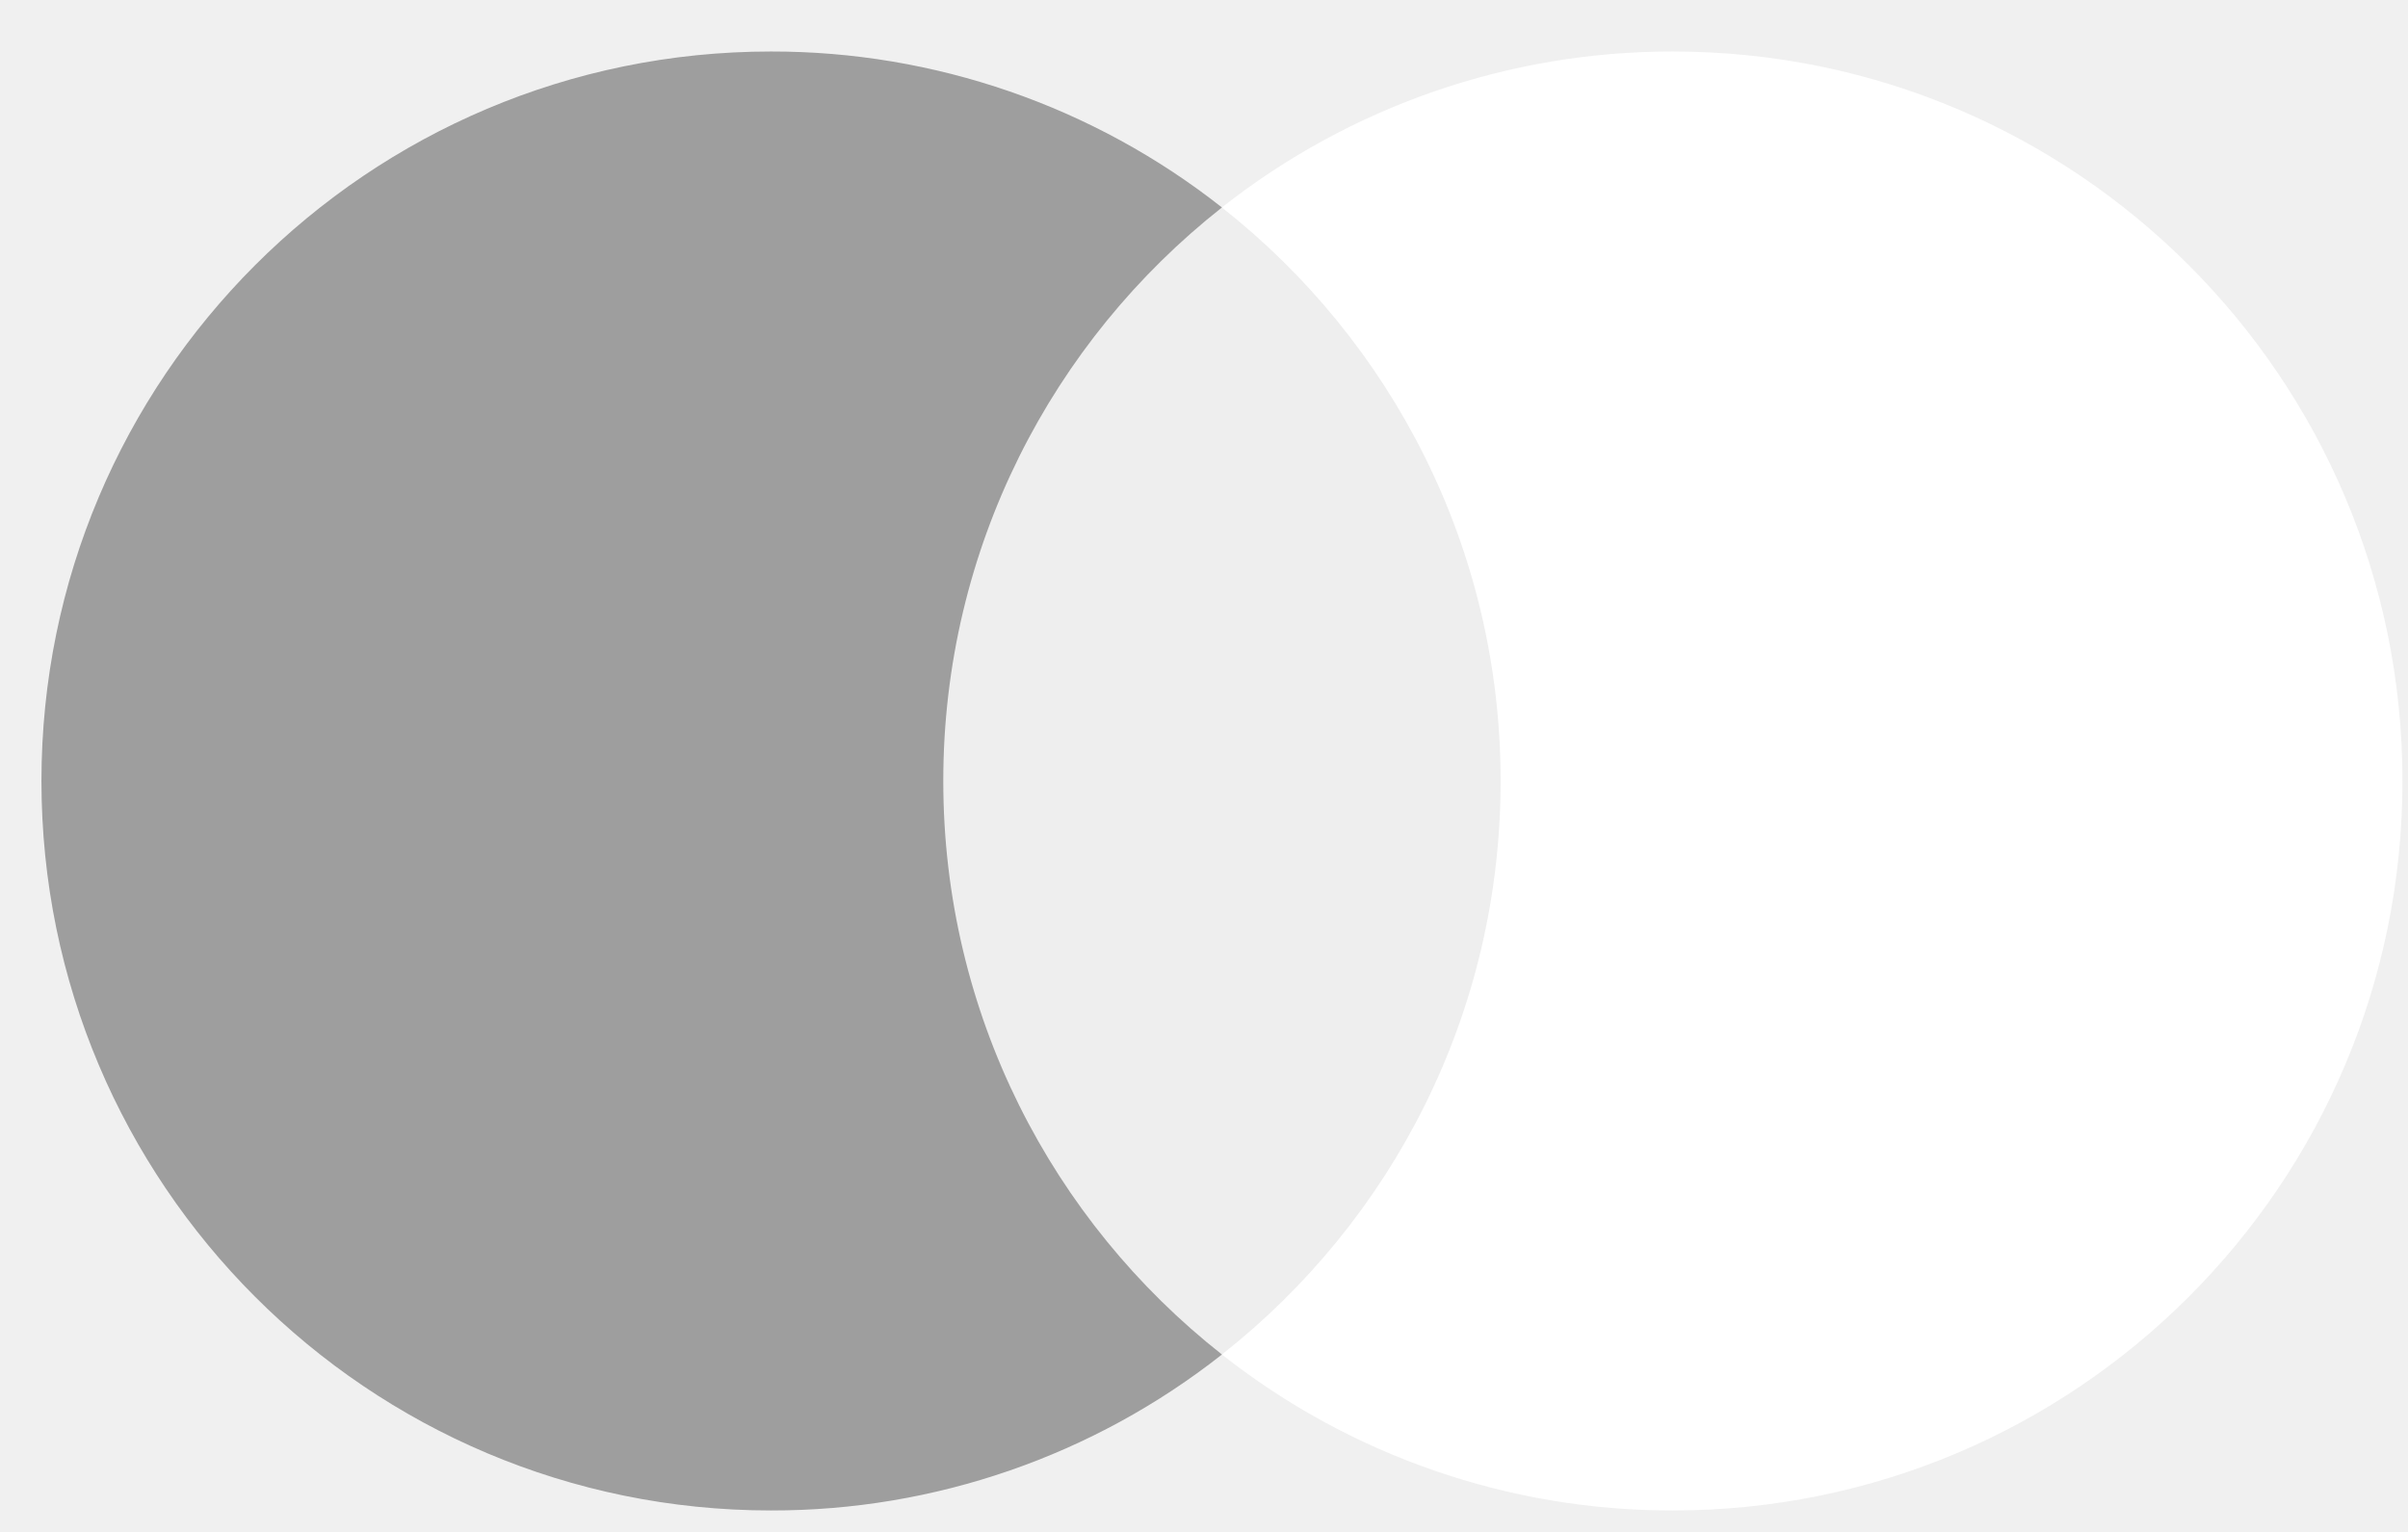
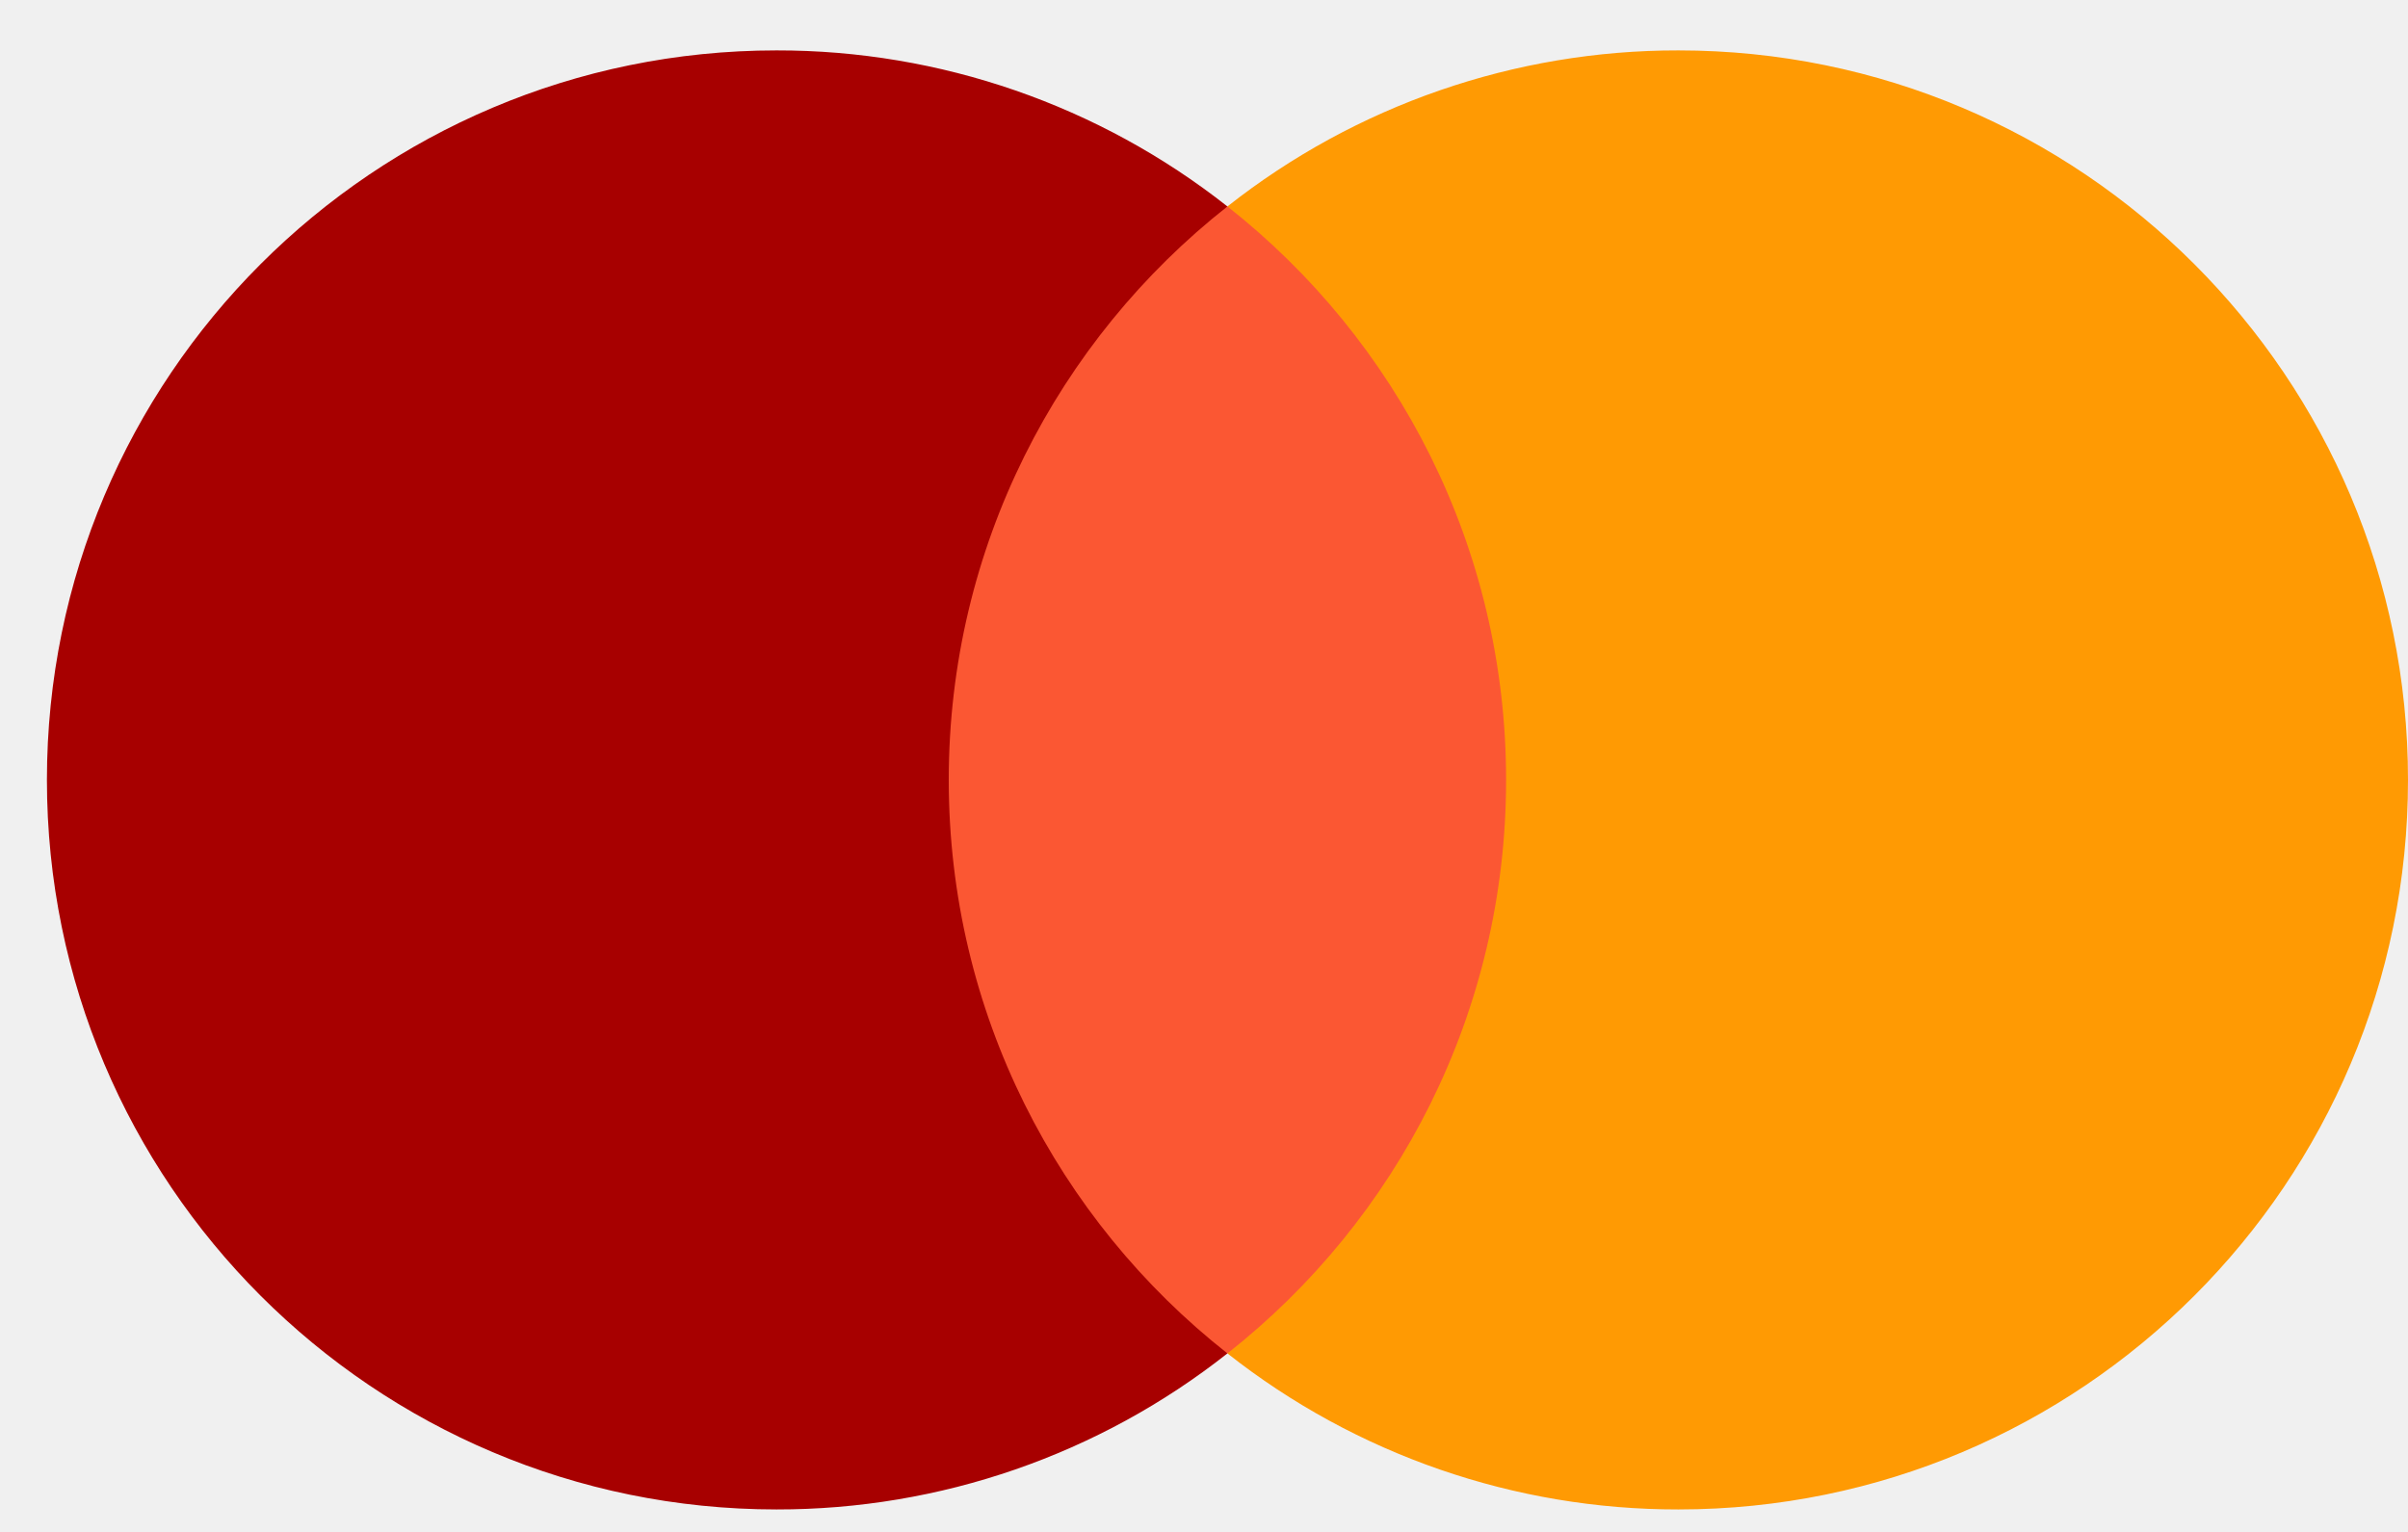
<svg xmlns="http://www.w3.org/2000/svg" width="33" height="21" viewBox="0 0 33 21" fill="none">
-   <path d="M21.121 18.568H12.372V2.844H21.122L21.121 18.568Z" fill="#EEEEEE" />
-   <path d="M32.924 10.706C32.924 16.229 28.448 20.706 22.926 20.706C20.684 20.71 18.506 19.956 16.745 18.568C19.072 16.737 20.565 13.896 20.565 10.706C20.565 7.517 19.072 4.676 16.745 2.844C18.506 1.456 20.683 0.703 22.925 0.706C28.448 0.706 32.924 5.183 32.924 10.706" fill="white" />
-   <path d="M12.927 10.706C12.927 7.517 14.42 4.676 16.746 2.844C14.985 1.456 12.808 0.703 10.566 0.706C5.044 0.706 0.568 5.183 0.568 10.706C0.568 16.229 5.044 20.706 10.566 20.706C12.808 20.71 14.985 19.956 16.746 18.568C14.42 16.738 12.927 13.896 12.927 10.706Z" fill="#9E9E9E" />
+   <path d="M21.197 18.553H12.447V2.829H21.197L21.197 18.553Z" fill="#FB5733" />
+   <path d="M33 10.691C33 16.214 28.523 20.692 23.001 20.692C20.759 20.695 18.581 19.941 16.821 18.553C19.147 16.722 20.64 13.881 20.64 10.691C20.64 7.502 19.147 4.661 16.821 2.83C18.581 1.442 20.759 0.688 23.001 0.691C28.523 0.691 33 5.169 33 10.691" fill="#FF9A03" />
+   <path d="M13.002 10.691C13.002 7.502 14.496 4.661 16.821 2.83C15.061 1.442 12.883 0.688 10.642 0.691C5.12 0.691 0.643 5.169 0.643 10.691C0.643 16.214 5.12 20.692 10.642 20.692C12.884 20.695 15.061 19.942 16.821 18.553C14.496 16.723 13.002 13.881 13.002 10.691Z" fill="#A70000" />
</svg>
